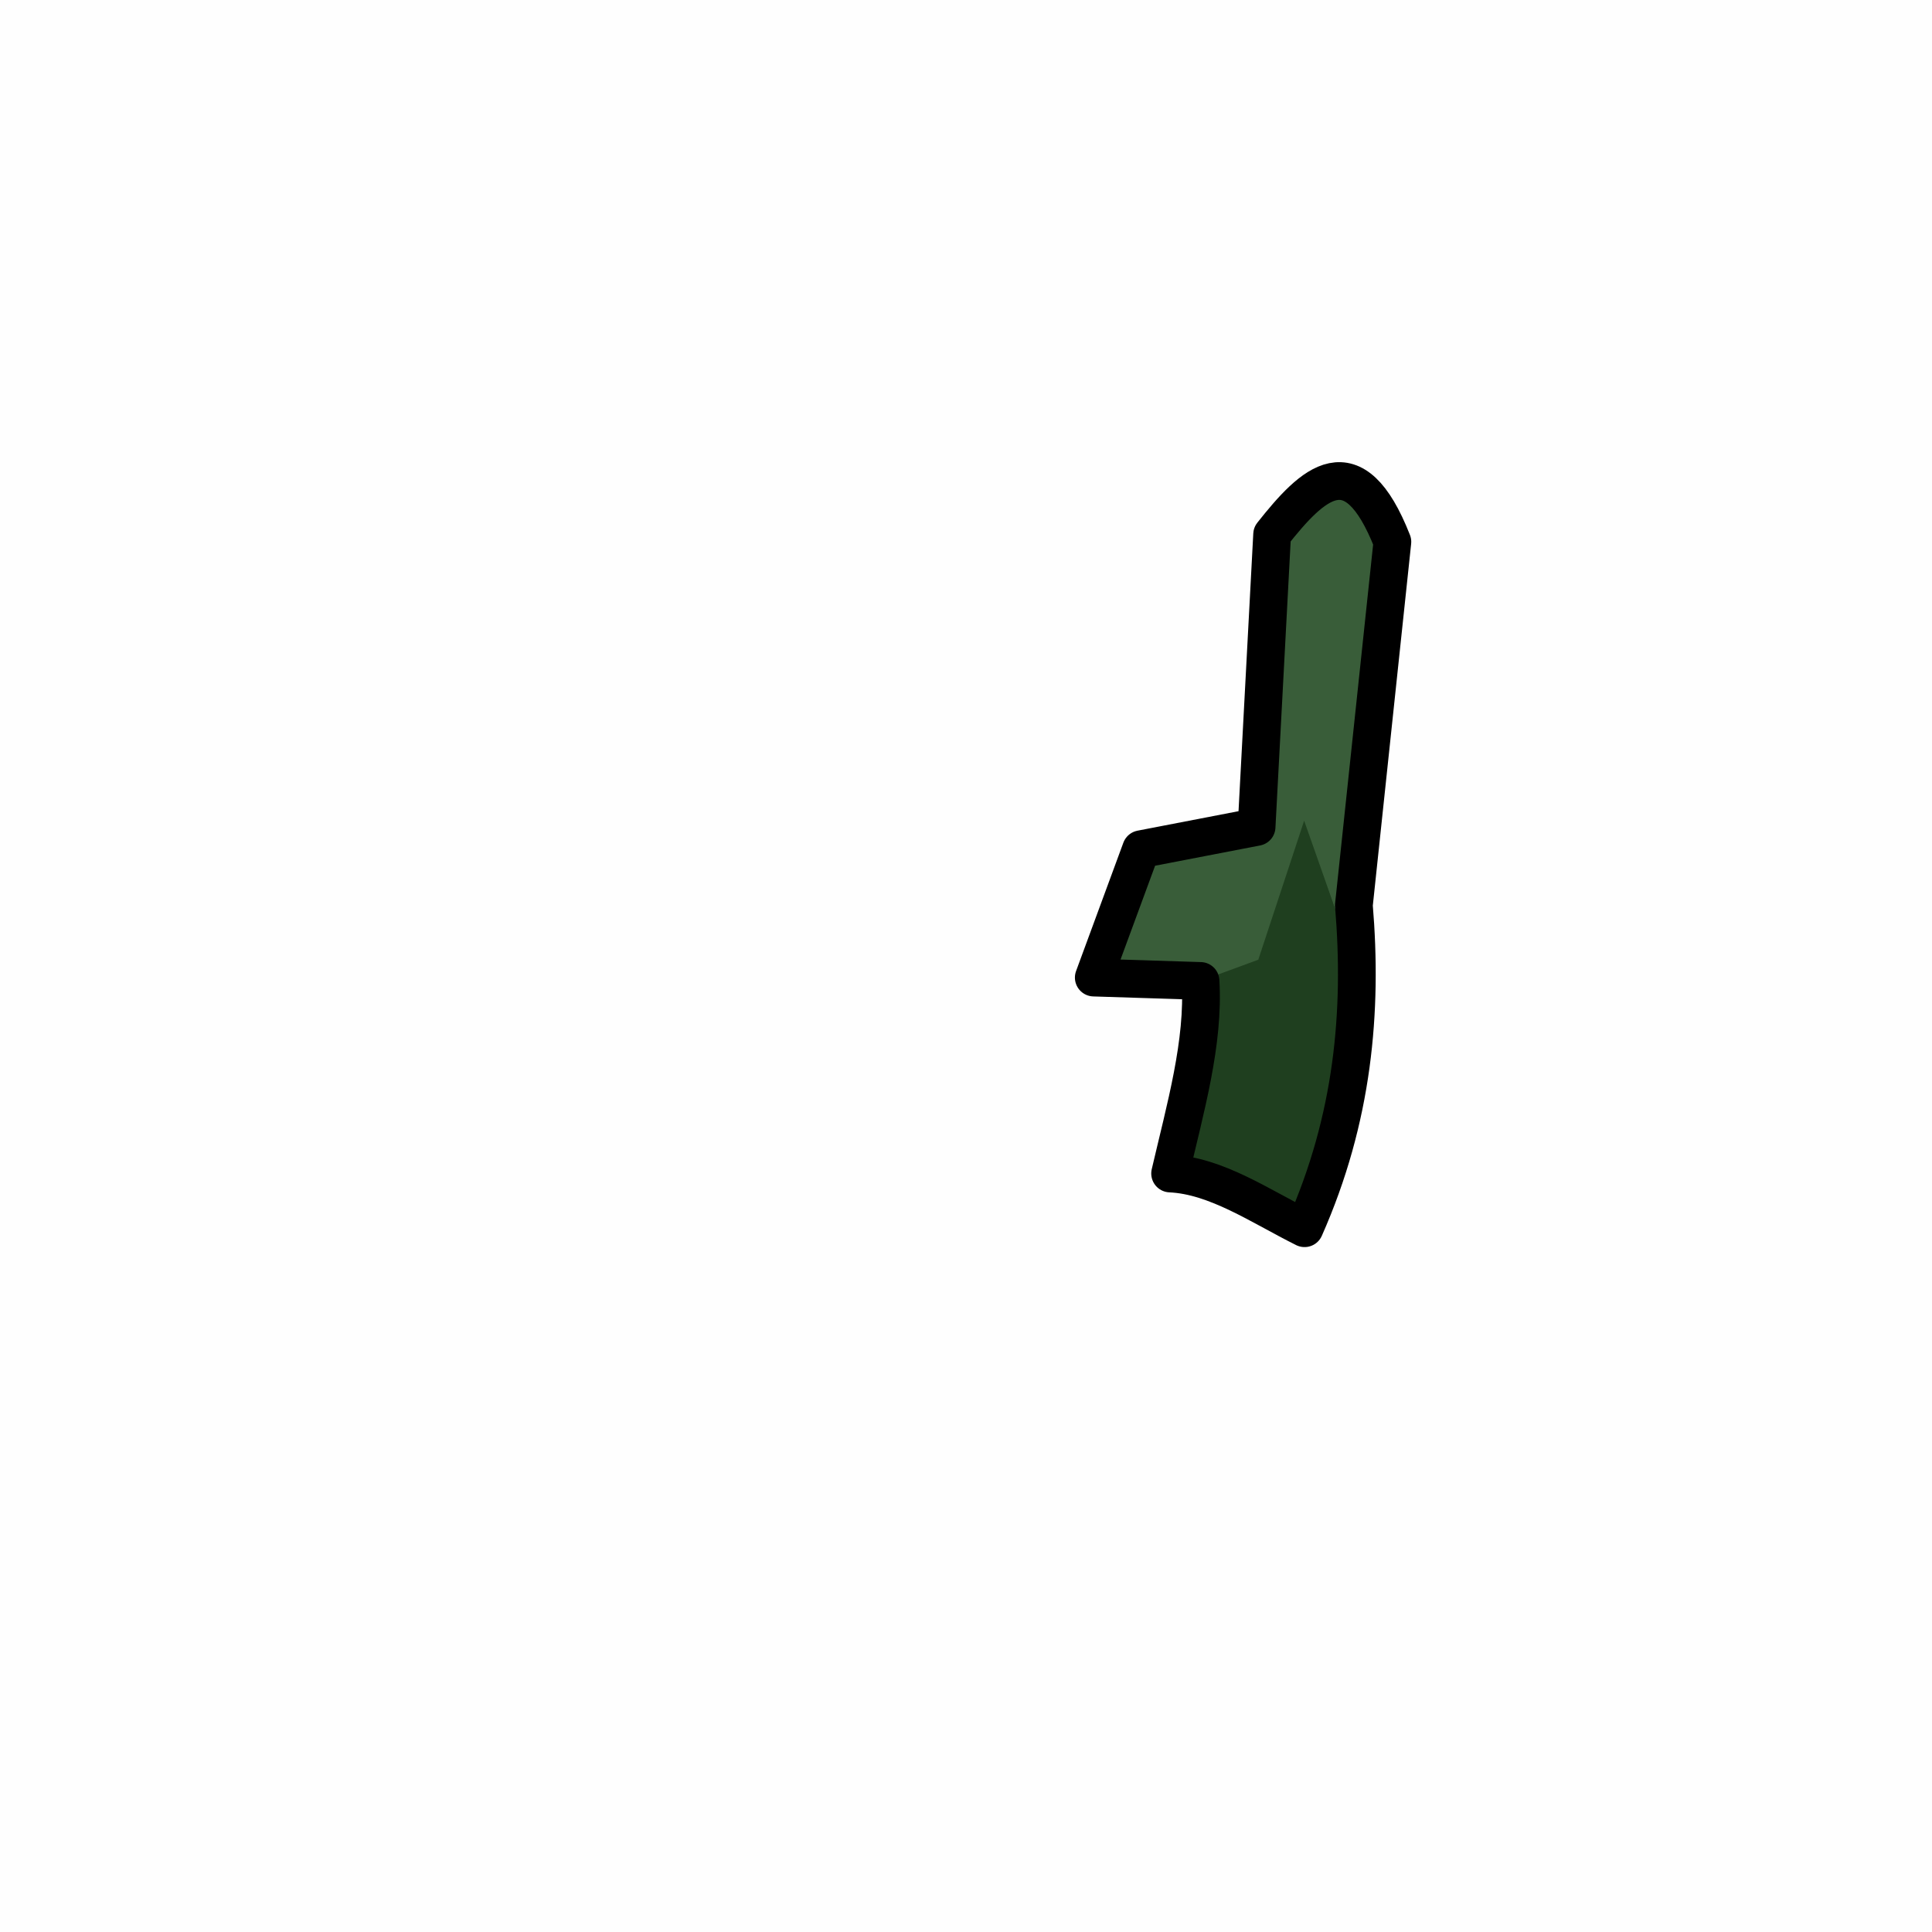
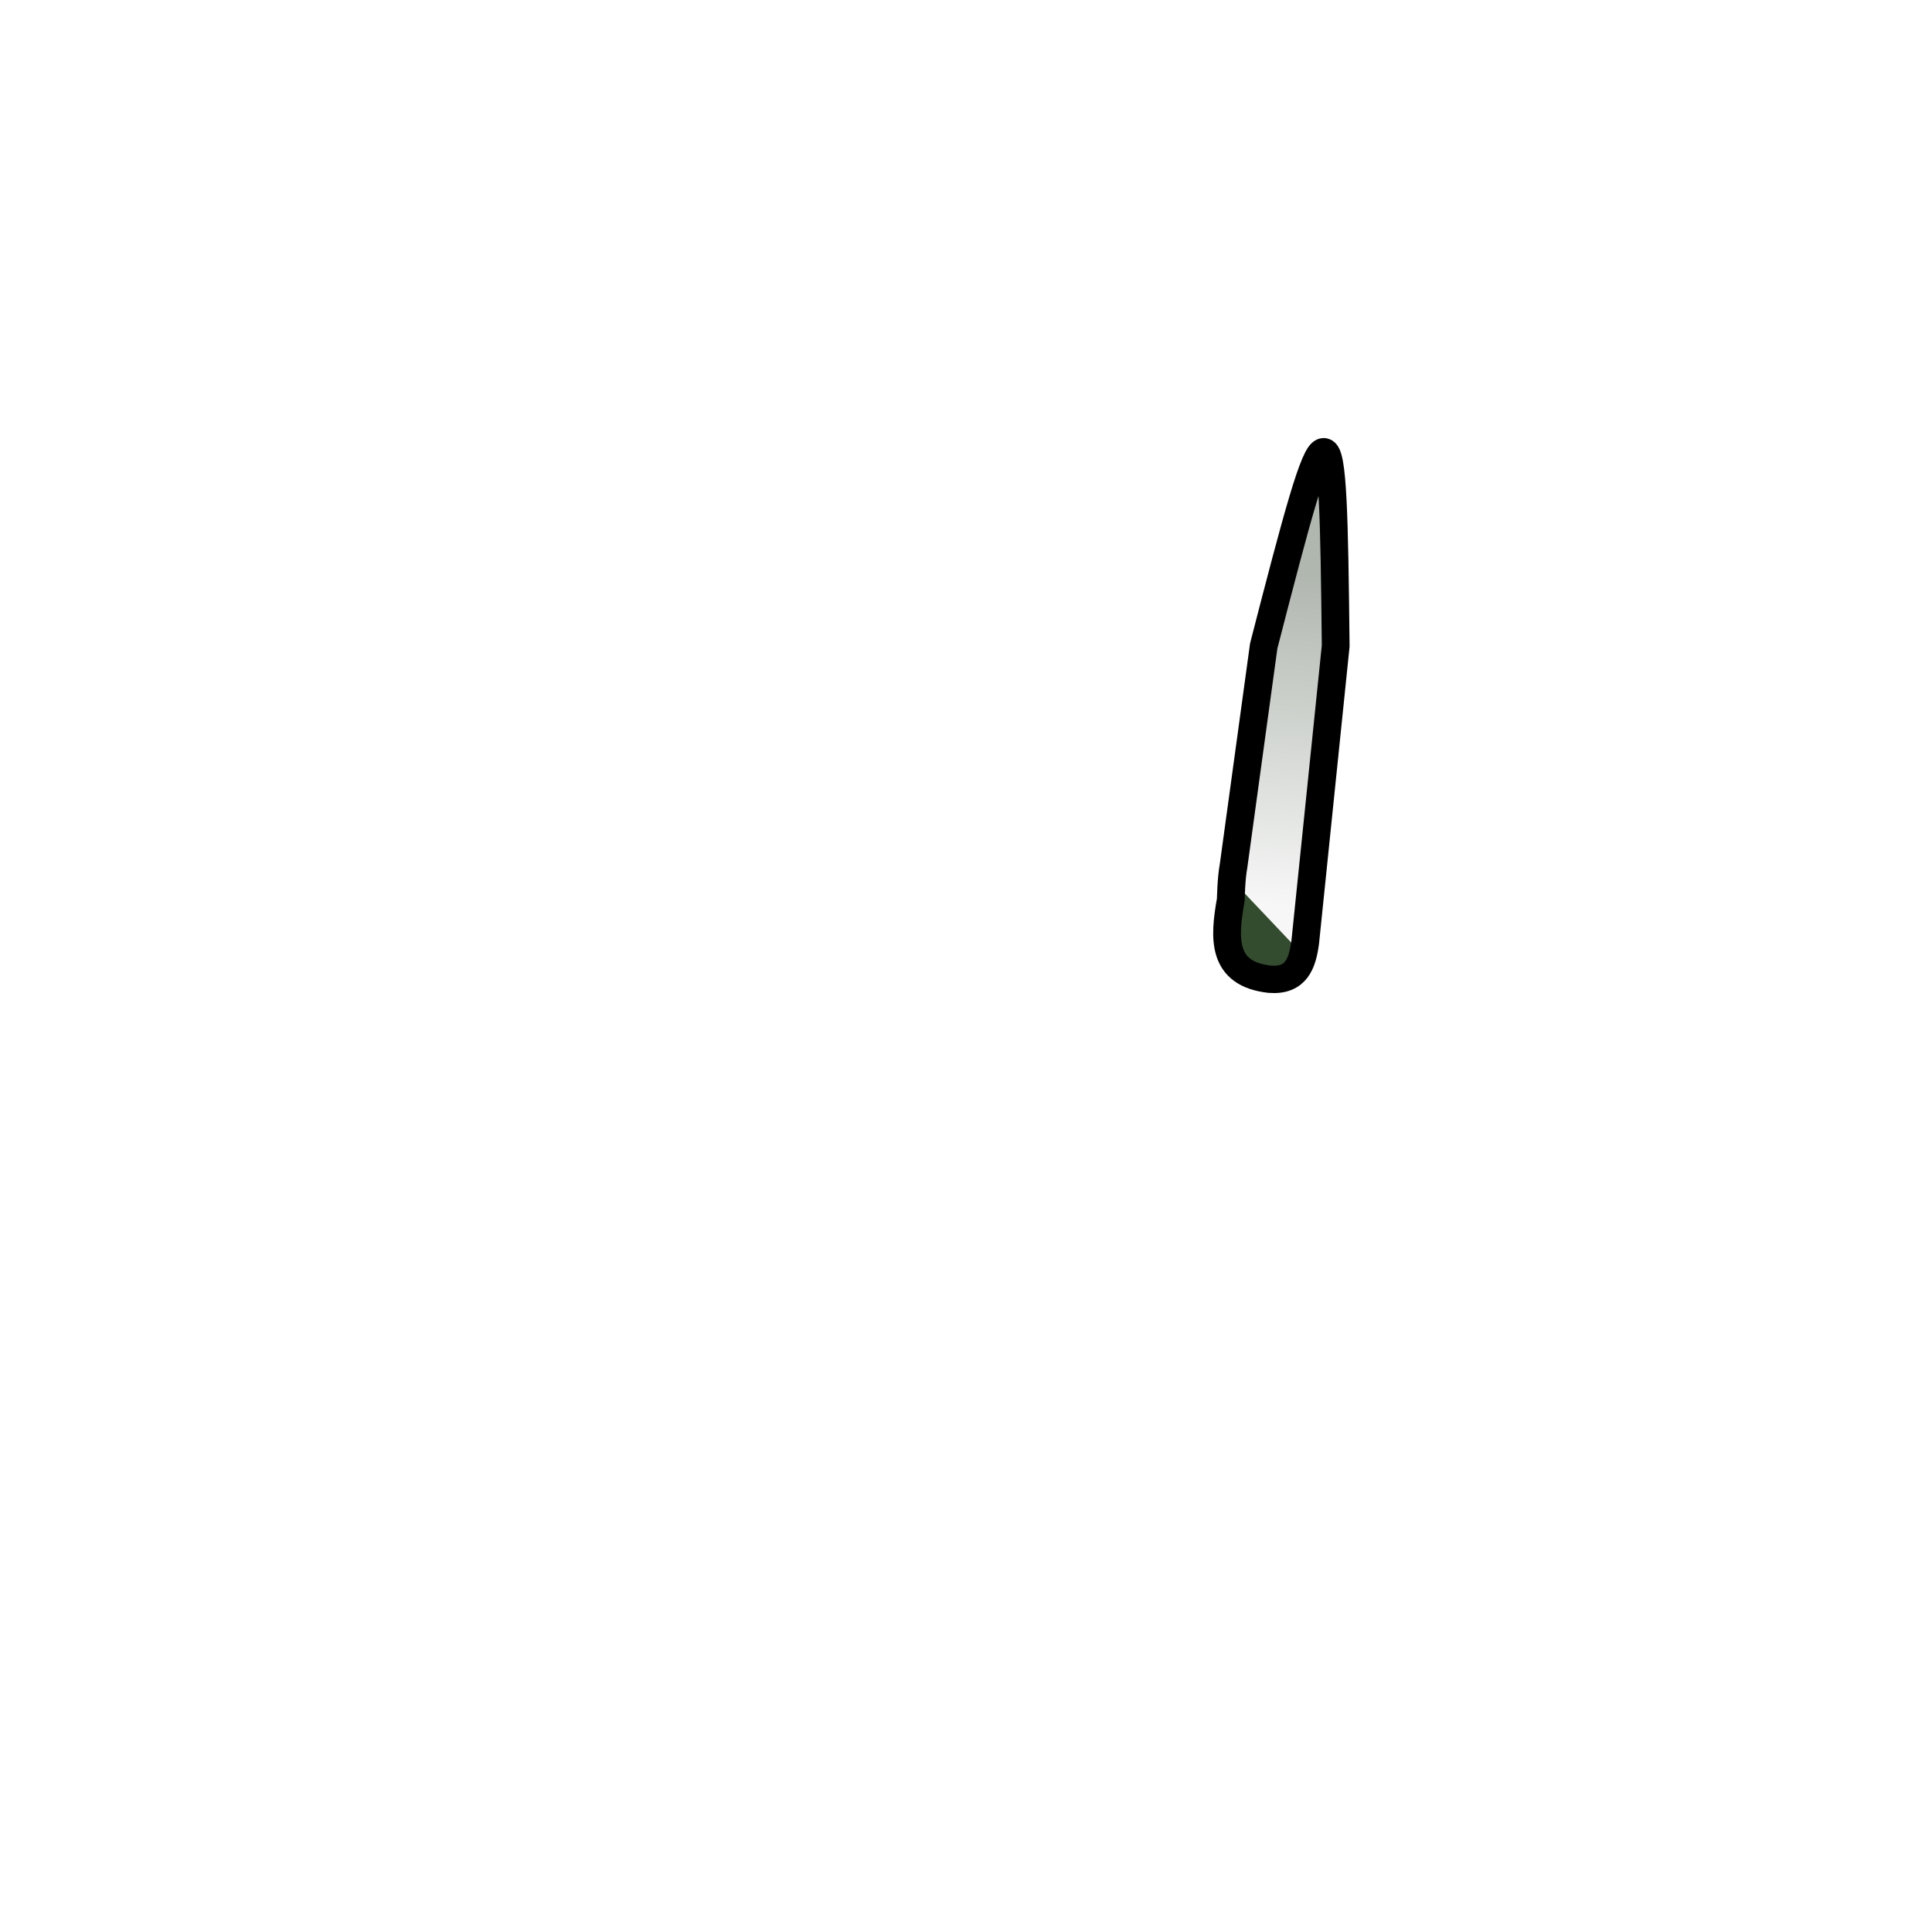
- <svg xmlns="http://www.w3.org/2000/svg" width="512mm" height="512mm" viewBox="0 0 512 512" version="1.1" id="svg1" xml:space="preserve">
-   <defs id="defs1" />
+ <svg xmlns="http://www.w3.org/2000/svg" xmlns:xlink="http://www.w3.org/1999/xlink" width="512mm" height="512mm" viewBox="0 0 512 512" version="1.1" id="svg1" xml:space="preserve">
+   <defs id="defs1">
+     <linearGradient xlink:href="#linearGradient11" id="linearGradient12" x1="267.902" y1="587.668" x2="744.448" y2="587.668" gradientUnits="userSpaceOnUse" />
+     <linearGradient id="linearGradient11">
+       <stop style="stop-color:#344832;stop-opacity:1;" offset="0" id="stop11" />
+       <stop style="stop-color:#2f5921;stop-opacity:1;" offset="1" id="stop12" />
+     </linearGradient>
+     <linearGradient xlink:href="#linearGradient13" id="linearGradient14" x1="342.051" y1="231.331" x2="368.989" y2="535.722" gradientUnits="userSpaceOnUse" />
+     <linearGradient id="linearGradient13">
+       <stop style="stop-color:#b0b7af;stop-opacity:1;" offset="0" id="stop13" />
+       <stop style="stop-color:#f7f7f7;stop-opacity:1;" offset="1" id="stop14" />
+     </linearGradient>
+   </defs>
  <g id="layer1">
-     <path style="fill:#1f3f1f;fill-opacity:1;stroke:none;stroke-width:10;stroke-linecap:round;stroke-linejoin:round;stroke-opacity:1" d="m 318.149,259.962 13.729,-7.208 13.166,-37.853 14.53,42.216 -13.853,68.373 -35.628,-14.502 z" id="path2" />
-     <path style="fill:#395d39;fill-opacity:1;stroke:none;stroke-width:10;stroke-linecap:round;stroke-linejoin:round;stroke-opacity:1" d="m 318.149,259.962 15.311,-5.626 12.153,-36.84 13.96,39.62 9.422,-113.529 -13.749,-16.103 -15.964,11.462 -6.273,80.195 -30.615,5.908 -12.533,34.017 z" id="path3" />
-     <path style="fill:none;fill-opacity:0.004;stroke:#000000;stroke-width:10;stroke-linecap:round;stroke-linejoin:round;stroke-opacity:1" d="m 333.009,219.142 4.118,-77.523 c 10.791,-13.624 21.547,-24.284 31.869,1.969 l -10.205,96.322 c 2.357,28.107 -0.194,56.521 -13.07,85.58 -11.789,-5.878 -23.397,-13.931 -35.628,-14.502 4.008,-17.249 9.054,-34.687 8.057,-51.026 l -28.288,-0.895 12.533,-34.017 z" id="path1" />
-     <rect style="fill:#000000;fill-opacity:0.004;stroke:none;stroke-width:10;stroke-linecap:round;stroke-linejoin:round;stroke-opacity:1" id="rect3" width="512" height="512" x="0" y="0" />
+     <g id="g19-3" transform="matrix(-0.2943096,0,0,0.2896336,441.3564,84.66087)">
+       <path id="path4-3" style="fill:url(#linearGradient12);stroke:none;stroke-width:17.386;stroke-linecap:round;stroke-linejoin:round;stroke-dasharray:none;stroke-opacity:1" d="m 296.915,298.767 30.864,304.94 69.104,-21.431 -5.524,-51.409 -29.63,-232.1 c -56.709,-299.458 -46.913,-157.47 -64.815,0 z" />
+       <path style="fill:url(#linearGradient14);fill-opacity:1;stroke:none;stroke-width:25;stroke-linecap:round;stroke-linejoin:round;stroke-dasharray:none;stroke-opacity:1" d="M 313.24,132.603 296.915,285.463 325.61,582.275 391.093,512 361.73,298.767 Z" id="path12" />
+       <path id="path4-3-5" style="fill:none;fill-opacity:1;stroke:#000000;stroke-width:25;stroke-linecap:round;stroke-linejoin:round;stroke-dasharray:none;stroke-opacity:1" d="m 296.915,298.767 27.444,271.147 c 2.573,19.296 8.108,35.63 31.815,33.792 43.504,-4.816 41.388,-37.576 35.185,-72.839 0,0 -0.267,-18.867 -2.469,-30.851 L 361.73,298.767 c -60.083,-237.039 -62.346,-237.037 -64.815,0 z" />
+     </g>
  </g>
</svg>
